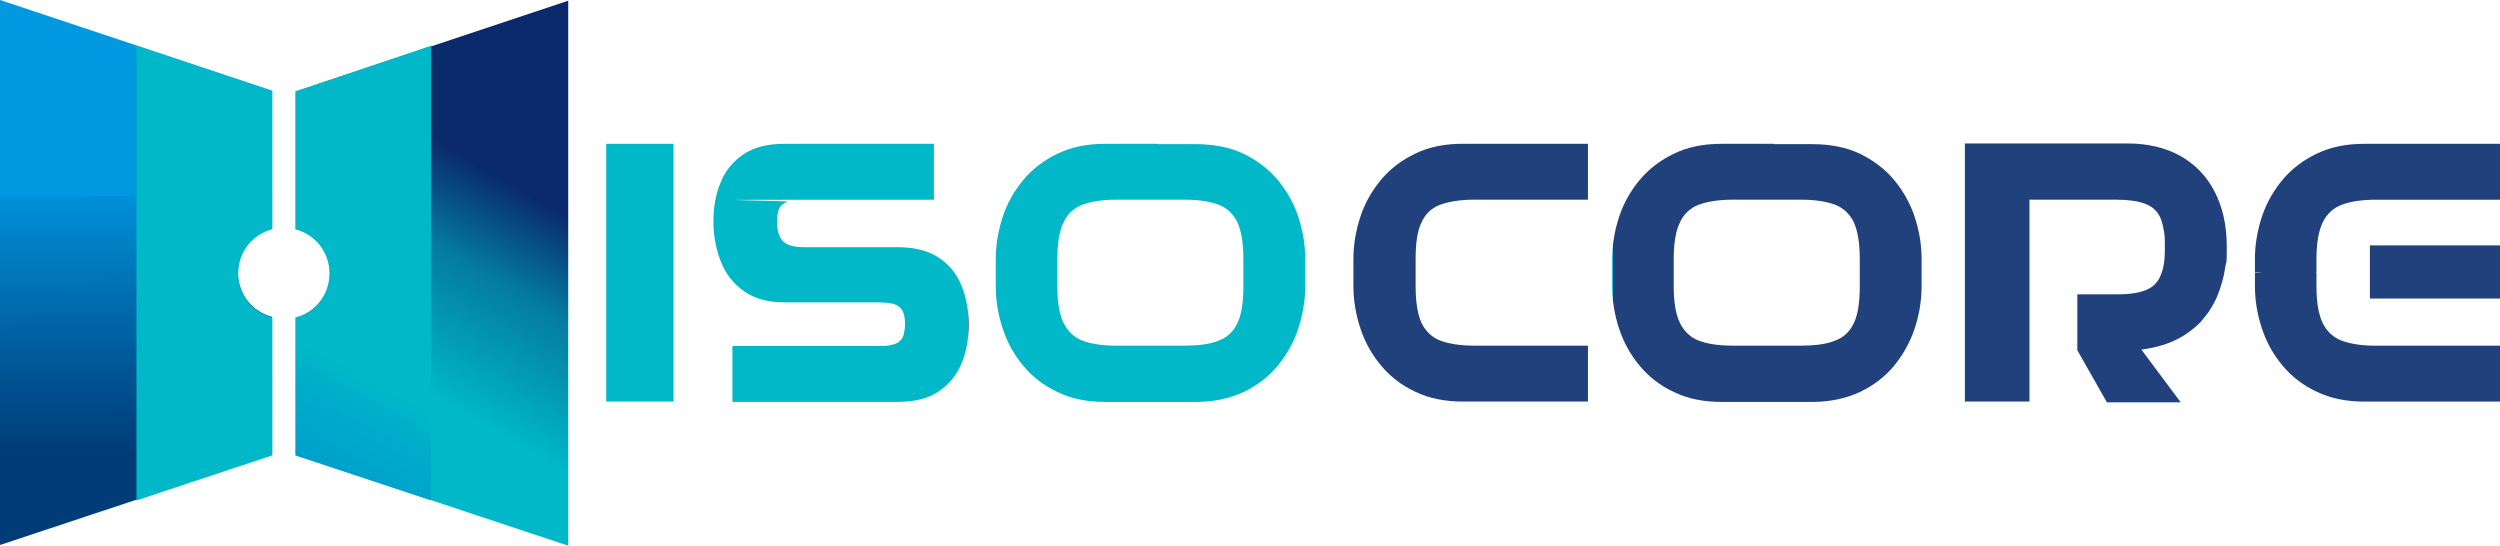
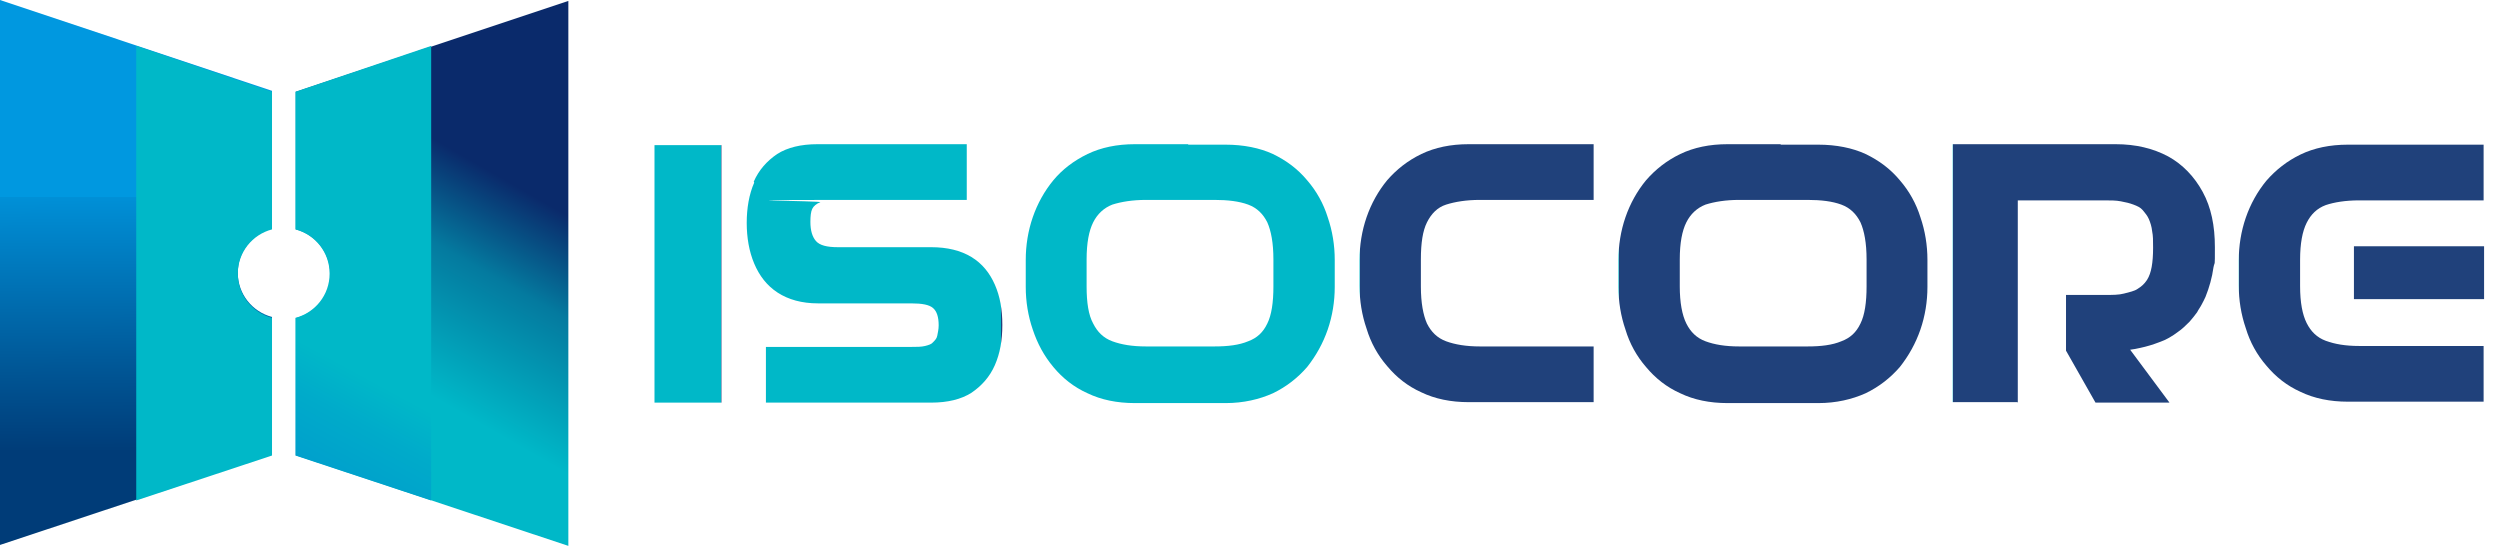
- <svg xmlns="http://www.w3.org/2000/svg" xmlns:xlink="http://www.w3.org/1999/xlink" id="Layer_1" viewBox="0 0 533.99 116.56">
+ <svg xmlns="http://www.w3.org/2000/svg" id="Layer_1" version="1.1" viewBox="0 0 534 116.6">
  <defs>
-     <linearGradient id="linear-gradient" x1="29.15" y1="22.2" x2="28.92" y2="99.94" gradientTransform="translate(0 118.56) scale(1 -1)" gradientUnits="userSpaceOnUse">
+     <style>
+       .st0 {
+         fill: url(#linear-gradient2);
+       }
+ 
+       .st1 {
+         fill: url(#linear-gradient10);
+       }
+ 
+       .st2 {
+         fill: url(#linear-gradient1);
+       }
+ 
+       .st3 {
+         fill: url(#linear-gradient9);
+       }
+ 
+       .st4 {
+         fill: url(#linear-gradient8);
+       }
+ 
+       .st5 {
+         fill: url(#linear-gradient7);
+       }
+ 
+       .st6 {
+         fill: url(#linear-gradient4);
+       }
+ 
+       .st7 {
+         fill: url(#linear-gradient5);
+       }
+ 
+       .st8 {
+         fill: url(#linear-gradient3);
+       }
+ 
+       .st9 {
+         fill: url(#linear-gradient6);
+       }
+ 
+       .st10 {
+         fill: url(#linear-gradient);
+       }
+     </style>
+     <linearGradient id="linear-gradient" x1="29.2" y1="97.8" x2="28.9" y2="20.1" gradientTransform="translate(0 -1.4)" gradientUnits="userSpaceOnUse">
      <stop offset="0" stop-color="#003c78" />
      <stop offset=".2" stop-color="#005392" />
      <stop offset=".7" stop-color="#0090d7" />
      <stop offset=".7" stop-color="#0098e0" />
    </linearGradient>
-     <linearGradient id="linear-gradient-2" x1="123.27" y1="104.5" x2="75.58" y2="21.36" gradientTransform="translate(0 118.56) scale(1 -1)" gradientUnits="userSpaceOnUse">
+     <linearGradient id="linear-gradient1" x1="123.3" y1="15.5" x2="75.6" y2="98.6" gradientTransform="translate(0 -1.4)" gradientUnits="userSpaceOnUse">
      <stop offset=".3" stop-color="#0a2a6b" />
      <stop offset=".5" stop-color="#047a9f" />
      <stop offset=".8" stop-color="#00b8c8" />
    </linearGradient>
-     <linearGradient id="linear-gradient-3" x1="47.78" y1=".59" x2="70.46" y2="42.28" gradientTransform="translate(0 118.56) scale(1 -1)" gradientUnits="userSpaceOnUse">
+     <linearGradient id="linear-gradient2" x1="47.8" y1="119.4" x2="70.5" y2="77.7" gradientTransform="translate(0 -1.4)" gradientUnits="userSpaceOnUse">
      <stop offset="0" stop-color="#008fd0" />
      <stop offset=".3" stop-color="#0096ce" />
      <stop offset=".8" stop-color="#00abca" />
      <stop offset="1" stop-color="#00b8c8" />
    </linearGradient>
-     <linearGradient id="linear-gradient-4" x1="470.55" y1="-31.76" x2="493.23" y2="9.93" gradientTransform="translate(561.59 118.56) rotate(-180)" xlink:href="#linear-gradient-3" />
-     <linearGradient id="linear-gradient-5" x1="129.48" y1="60.32" x2="143.75" y2="60.32" gradientTransform="translate(0 118.56) scale(1 -1)" gradientUnits="userSpaceOnUse">
+     <linearGradient id="linear-gradient3" x1="406.6" y1="151.8" x2="429.2" y2="110.1" gradientTransform="translate(497.6 -1.4) rotate(-180) scale(1 -1)" gradientUnits="userSpaceOnUse">
+       <stop offset="0" stop-color="#008fd0" />
+       <stop offset=".3" stop-color="#0096ce" />
+       <stop offset=".8" stop-color="#00abca" />
+       <stop offset="1" stop-color="#00b8c8" />
+     </linearGradient>
+     <linearGradient id="linear-gradient4" x1="139.8" y1="59.9" x2="154" y2="59.9" gradientTransform="translate(0 -1.4)" gradientUnits="userSpaceOnUse">
      <stop offset="1" stop-color="#00b8c8" />
      <stop offset="1" stop-color="#20417b" />
    </linearGradient>
-     <linearGradient id="linear-gradient-6" x1="152.46" y1="60.28" x2="206.84" y2="60.28" xlink:href="#linear-gradient-5" />
-     <linearGradient id="linear-gradient-7" x1="212.77" y1="60.28" x2="278.86" y2="60.28" xlink:href="#linear-gradient-5" />
-     <linearGradient id="linear-gradient-8" x1="339.17" y1="60.32" x2="289.08" y2="60.32" gradientTransform="translate(0 118.56) scale(1 -1)" gradientUnits="userSpaceOnUse">
+     <linearGradient id="linear-gradient5" x1="159.4" y1="59.9" x2="213.8" y2="59.9" gradientTransform="translate(0 -1.4)" gradientUnits="userSpaceOnUse">
+       <stop offset="1" stop-color="#00b8c8" />
+       <stop offset="1" stop-color="#20417b" />
+     </linearGradient>
+     <linearGradient id="linear-gradient6" x1="219.2" y1="59.9" x2="285.3" y2="59.9" gradientTransform="translate(0 -1.4)" gradientUnits="userSpaceOnUse">
+       <stop offset="1" stop-color="#00b8c8" />
+       <stop offset="1" stop-color="#20417b" />
+     </linearGradient>
+     <linearGradient id="linear-gradient7" x1="340.5" y1="59.8" x2="290.4" y2="59.8" gradientTransform="translate(0 -1.4)" gradientUnits="userSpaceOnUse">
      <stop offset="1" stop-color="#20417b" />
      <stop offset="1" stop-color="#00b8c8" />
    </linearGradient>
-     <linearGradient id="linear-gradient-9" x1="410.52" y1="60.28" x2="344.43" y2="60.28" xlink:href="#linear-gradient-8" />
-     <linearGradient id="linear-gradient-10" x1="475.71" y1="60.28" x2="419.76" y2="60.28" xlink:href="#linear-gradient-8" />
-     <linearGradient id="linear-gradient-11" x1="533.99" y1="60.32" x2="481.64" y2="60.32" xlink:href="#linear-gradient-8" />
+     <linearGradient id="linear-gradient8" x1="411.9" y1="59.9" x2="345.8" y2="59.9" gradientTransform="translate(0 -1.4)" gradientUnits="userSpaceOnUse">
+       <stop offset="1" stop-color="#20417b" />
+       <stop offset="1" stop-color="#00b8c8" />
+     </linearGradient>
+     <linearGradient id="linear-gradient9" x1="473.1" y1="59.9" x2="417.1" y2="59.9" gradientTransform="translate(0 -1.4)" gradientUnits="userSpaceOnUse">
+       <stop offset="1" stop-color="#20417b" />
+       <stop offset="1" stop-color="#00b8c8" />
+     </linearGradient>
+     <linearGradient id="linear-gradient10" x1="530.6" y1="59.8" x2="478.2" y2="59.8" gradientTransform="translate(0 -1.4)" gradientUnits="userSpaceOnUse">
+       <stop offset="1" stop-color="#20417b" />
+       <stop offset="1" stop-color="#00b8c8" />
+     </linearGradient>
  </defs>
  <g id="Layer_2">
-     <path d="M50.85,58.21c0-4.51,3.08-8.34,7.29-9.39v-29.44L0,0v116.41l58.13-19.3v-29.44c-4.21-1.05-7.29-4.88-7.29-9.39v-.08Z" style="fill:url(#linear-gradient);" />
-     <path d="M70.52,58.36c0-4.51-3.08-8.34-7.29-9.39v-29.44L121.37.15v116.41l-58.13-19.3v-29.44c4.21-1.05,7.29-4.88,7.29-9.39v-.08Z" style="fill:url(#linear-gradient-2);" />
-     <path d="M70.37,58.36c0-4.51-3.08-8.34-7.29-9.39v-29.44l28.99-9.76v97.11l-28.99-9.61v-29.44c4.21-1.05,7.29-4.88,7.29-9.39v-.08Z" style="fill:url(#linear-gradient-3);" />
-     <path d="M50.85,58.36c0-4.51,3.08-8.34,7.29-9.39v-29.44l-28.99-9.76v97.11l28.99-9.61v-29.44c-4.21-1.05-7.29-4.88-7.29-9.39v-.08Z" style="fill:url(#linear-gradient-4);" />
-     <path d="M129.48,85.77V30.72h14.34v55.05h-14.34Z" style="fill:url(#linear-gradient-5);" />
-     <path d="M154.04,38.68c1.05-2.48,2.78-4.43,4.96-5.86,2.25-1.43,5.11-2.1,8.56-2.1h31.92v11.94c12.54,0,3.3,0-27.71,0s-2.7.15-3.61.45c-.83.3-1.43.75-1.73,1.43s-.45,1.58-.45,2.85c0,1.8.38,3.15,1.2,4.06.75.9,2.33,1.35,4.66,1.35h19.9c3.45,0,6.31.68,8.56,2.1s3.91,3.38,4.96,5.86,1.65,5.33,1.65,8.56-.53,6.08-1.65,8.56c-1.05,2.48-2.78,4.43-4.96,5.86-2.25,1.43-5.11,2.1-8.56,2.1h-35.3v-11.94h31.09c1.13,0,2.1,0,2.85-.23.75-.15,1.35-.38,1.73-.75.45-.38.75-.83.9-1.43s.3-1.35.3-2.25c0-1.8-.38-3-1.2-3.68-.75-.68-2.33-.98-4.66-.98h-19.9c-3.45,0-6.31-.75-8.56-2.33s-3.91-3.61-4.96-6.23-1.65-5.56-1.65-8.71.53-6.08,1.65-8.56v-.08Z" style="fill:url(#linear-gradient-6);" />
-     <path d="M247.39,30.79h8.04c3.83,0,7.29.68,10.14,2.03,2.93,1.43,5.33,3.23,7.29,5.56,1.95,2.33,3.45,4.96,4.43,7.89.98,2.93,1.5,6.01,1.5,9.09v5.78c0,3.08-.53,6.16-1.5,9.09s-2.48,5.56-4.43,7.96c-1.95,2.33-4.43,4.21-7.29,5.56-2.93,1.35-6.31,2.1-10.14,2.1h-19.38c-3.83,0-7.21-.68-10.14-2.1-2.93-1.35-5.33-3.23-7.29-5.56s-3.45-4.96-4.43-7.96c-.98-2.93-1.5-6.01-1.5-9.09v-5.78c0-3.08.53-6.16,1.5-9.09s2.48-5.56,4.43-7.89,4.43-4.21,7.29-5.56c2.93-1.43,6.31-2.1,10.14-2.1h11.27l.08.08ZM253.03,73.83c2.93,0,5.33-.3,7.21-1.05,1.88-.68,3.23-1.95,4.06-3.76.9-1.8,1.28-4.51,1.28-7.89v-5.78c0-3.45-.45-6.08-1.28-7.89-.9-1.8-2.25-3.08-4.06-3.76-1.88-.68-4.28-1.05-7.21-1.05h-14.57c-2.93,0-5.33.38-7.21,1.05-1.8.68-3.23,1.95-4.06,3.76-.9,1.8-1.35,4.43-1.35,7.89v5.78c0,3.45.45,6.08,1.35,7.89.9,1.8,2.25,3.08,4.06,3.76s4.21,1.05,7.21,1.05h14.57Z" style="fill:url(#linear-gradient-7);" />
-     <path d="M289.08,55.35c0-3.08.53-6.16,1.5-9.09.98-2.93,2.48-5.56,4.43-7.89,1.95-2.33,4.43-4.21,7.29-5.56,2.93-1.43,6.31-2.1,10.14-2.1h26.74v11.94h-24.26c-2.93,0-5.33.38-7.21,1.05s-3.23,1.95-4.06,3.76c-.9,1.8-1.28,4.43-1.28,7.89v5.78c0,3.45.45,6.08,1.28,7.89.9,1.8,2.25,3.08,4.06,3.76,1.88.68,4.28,1.05,7.21,1.05h24.26v11.94h-26.74c-3.83,0-7.21-.68-10.14-2.1-2.93-1.35-5.33-3.23-7.29-5.56-1.95-2.33-3.45-4.96-4.43-7.96-.98-2.93-1.5-6.01-1.5-9.09v-5.78.08Z" style="fill:url(#linear-gradient-8);" />
-     <path d="M379.05,30.79h8.04c3.83,0,7.29.68,10.14,2.03,2.93,1.43,5.33,3.23,7.29,5.56,1.95,2.33,3.45,4.96,4.43,7.89.98,2.93,1.5,6.01,1.5,9.09v5.78c0,3.08-.53,6.16-1.5,9.09-.98,2.93-2.48,5.56-4.43,7.96-1.95,2.33-4.43,4.21-7.29,5.56-2.93,1.35-6.31,2.1-10.14,2.1h-19.38c-3.83,0-7.21-.68-10.14-2.1-2.93-1.35-5.33-3.23-7.29-5.56-1.95-2.33-3.45-4.96-4.43-7.96-.98-2.93-1.5-6.01-1.5-9.09v-5.78c0-3.08.53-6.16,1.5-9.09s2.48-5.56,4.43-7.89c1.95-2.33,4.43-4.21,7.29-5.56,2.93-1.43,6.31-2.1,10.14-2.1h11.27l.08.08ZM384.69,73.83c2.93,0,5.33-.3,7.21-1.05,1.88-.68,3.23-1.95,4.06-3.76.9-1.8,1.28-4.51,1.28-7.89v-5.78c0-3.45-.45-6.08-1.28-7.89-.9-1.8-2.25-3.08-4.06-3.76-1.88-.68-4.28-1.05-7.21-1.05h-14.57c-2.93,0-5.33.38-7.21,1.05-1.8.68-3.23,1.95-4.06,3.76-.9,1.8-1.35,4.43-1.35,7.89v5.78c0,3.45.45,6.08,1.35,7.89s2.25,3.08,4.06,3.76,4.21,1.05,7.21,1.05h14.57Z" style="fill:url(#linear-gradient-9);" />
-     <path d="M433.5,85.77h-13.82V30.64h34.77c4.28,0,8.04.9,11.19,2.63s5.63,4.28,7.36,7.59,2.63,7.21,2.63,11.79-.08,2.85-.3,4.28c-.3,2.18-.9,4.28-1.73,6.31-.23.53-.45,1.05-.75,1.58-.3.6-.68,1.13-1.05,1.73-.45.68-1.05,1.35-1.58,2.03-.75.83-1.65,1.58-2.55,2.25-1.2.9-2.55,1.65-3.98,2.25-1.28.53-2.63.9-3.98,1.2-.75.15-1.5.3-2.25.38h-.08l8.41,11.27h-15.77l-6.31-11.12v-11.94h8.34c1.58,0,3-.08,4.13-.3s2.18-.53,2.93-.98c.83-.45,1.43-1.05,1.95-1.88.45-.75.83-1.73,1.05-2.85.23-1.13.3-2.48.3-4.06s0-2.48-.23-3.53c-.15-.98-.38-1.88-.68-2.63s-.75-1.35-1.28-1.88-1.2-.9-1.95-1.2-1.65-.53-2.7-.68c-1.05-.15-2.18-.23-3.53-.23h-18.55v43.19-.08Z" style="fill:url(#linear-gradient-10);" />
-     <path d="M481.64,58.21v-2.85c0-3.08.53-6.16,1.5-9.09.98-2.93,2.48-5.56,4.43-7.89,1.95-2.33,4.43-4.21,7.29-5.56,2.93-1.43,6.31-2.1,10.14-2.1h28.99v11.94h-26.59c-2.93,0-5.33.38-7.13,1.05-1.88.68-3.23,1.95-4.13,3.76s-1.35,4.43-1.35,7.89v2.85h-.15c0,.08.15.08.15.08v2.85c0,3.45.45,6.08,1.35,7.89s2.25,3.08,4.13,3.76,4.21,1.05,7.13,1.05h26.59v11.94h-28.99c-3.83,0-7.21-.68-10.14-2.1-2.93-1.35-5.33-3.23-7.29-5.56-1.95-2.33-3.45-4.96-4.43-7.96-.98-2.93-1.5-6.01-1.5-9.09v-2.85h1.28c0-.08-1.28-.08-1.28-.08v.08ZM506.2,52.42v11.34h27.79v-11.34h-27.79Z" style="fill:url(#linear-gradient-11);" />
+     <path class="st10" d="M50.8,58.2c0-4.5,3.1-8.3,7.3-9.4v-29.4L0,0v116.4l58.1-19.3v-29.4c-4.2-1.1-7.3-4.9-7.3-9.4h0c0,0,0,0,0,0Z" />
+     <path class="st2" d="M70.5,58.4c0-4.5-3.1-8.3-7.3-9.4v-29.4L121.4.2v116.4l-58.1-19.3v-29.4c4.2-1.1,7.3-4.9,7.3-9.4h0c0,0,0,0,0,0Z" />
+     <path class="st0" d="M70.4,58.4c0-4.5-3.1-8.3-7.3-9.4v-29.4l29-9.8v97.1l-29-9.6v-29.4c4.2-1.1,7.3-4.9,7.3-9.4h0Z" />
+     <path class="st8" d="M50.8,58.4c0-4.5,3.1-8.3,7.3-9.4v-29.4l-29-9.8v97.1l29-9.6v-29.4c-4.2-1.1-7.3-4.9-7.3-9.4h0Z" />
+     <path class="st6" d="M139.8,86V31h14.3v55h-14.3Z" />
+     <path class="st7" d="M161,38.8c1.1-2.5,2.8-4.4,5-5.9,2.2-1.4,5.1-2.1,8.6-2.1h31.9v11.9c12.5,0,3.3,0-27.7,0s-2.7.2-3.6.5c-.8.3-1.4.8-1.7,1.4s-.4,1.6-.4,2.8c0,1.8.4,3.2,1.2,4.1.8.9,2.3,1.3,4.7,1.3h19.9c3.4,0,6.3.7,8.6,2.1s3.9,3.4,5,5.9,1.6,5.3,1.6,8.6-.5,6.1-1.6,8.6c-1.1,2.5-2.8,4.4-5,5.9-2.2,1.4-5.1,2.1-8.6,2.1h-35.3v-11.9h31.1c1.1,0,2.1,0,2.9-.2.8-.2,1.4-.4,1.7-.8.4-.4.8-.8.9-1.4s.3-1.3.3-2.2c0-1.8-.4-3-1.2-3.7-.8-.7-2.3-1-4.7-1h-19.9c-3.4,0-6.3-.8-8.6-2.3s-3.9-3.6-5-6.2-1.6-5.6-1.6-8.7.5-6.1,1.6-8.6h0c0,0,0,0,0,0Z" />
+     <path class="st9" d="M253.8,30.9h8c3.8,0,7.3.7,10.1,2,2.9,1.4,5.3,3.2,7.3,5.6,2,2.3,3.5,5,4.4,7.9,1,2.9,1.5,6,1.5,9.1v5.8c0,3.1-.5,6.2-1.5,9.1s-2.5,5.6-4.4,8c-2,2.3-4.4,4.2-7.3,5.6-2.9,1.3-6.3,2.1-10.1,2.1h-19.4c-3.8,0-7.2-.7-10.1-2.1-2.9-1.3-5.3-3.2-7.3-5.6s-3.4-5-4.4-8c-1-2.9-1.5-6-1.5-9.1v-5.8c0-3.1.5-6.2,1.5-9.1s2.5-5.6,4.4-7.9,4.4-4.2,7.3-5.6c2.9-1.4,6.3-2.1,10.1-2.1h11.4c0,0,0,0,0,0ZM259.4,74c2.9,0,5.3-.3,7.2-1.1,1.9-.7,3.2-1.9,4.1-3.8.9-1.8,1.3-4.5,1.3-7.9v-5.8c0-3.5-.5-6.1-1.3-7.9-.9-1.8-2.2-3.1-4.1-3.8-1.9-.7-4.3-1-7.2-1h-14.6c-2.9,0-5.3.4-7.2,1-1.8.7-3.2,2-4.1,3.8-.9,1.8-1.4,4.4-1.4,7.9v5.8c0,3.4.4,6.1,1.4,7.9.9,1.8,2.2,3.1,4.1,3.8s4.2,1.1,7.2,1.1h14.6Z" />
+     <path class="st5" d="M290.4,55.5c0-3.1.5-6.2,1.5-9.1,1-2.9,2.5-5.6,4.4-7.9,2-2.3,4.4-4.2,7.3-5.6,2.9-1.4,6.3-2.1,10.1-2.1h26.7v11.9h-24.3c-2.9,0-5.3.4-7.2,1s-3.2,2-4.1,3.8c-.9,1.8-1.3,4.4-1.3,7.9v5.8c0,3.5.5,6.1,1.3,7.9.9,1.8,2.2,3.1,4.1,3.8,1.9.7,4.3,1.1,7.2,1.1h24.3v11.9h-26.7c-3.8,0-7.2-.7-10.1-2.1-2.9-1.3-5.3-3.2-7.3-5.6-2-2.3-3.5-5-4.4-8-1-2.9-1.5-6-1.5-9.1v-5.8h0c0,0,0,0,0,0Z" />
+     <path class="st4" d="M380.4,30.9h8c3.8,0,7.3.7,10.1,2,2.9,1.4,5.3,3.2,7.3,5.6,2,2.3,3.5,5,4.4,7.9,1,2.9,1.5,6,1.5,9.1v5.8c0,3.1-.5,6.2-1.5,9.1-1,2.9-2.5,5.6-4.4,8-2,2.3-4.4,4.2-7.3,5.6-2.9,1.3-6.3,2.1-10.1,2.1h-19.4c-3.8,0-7.2-.7-10.1-2.1-2.9-1.3-5.3-3.2-7.3-5.6-2-2.3-3.5-5-4.4-8-1-2.9-1.5-6-1.5-9.1v-5.8c0-3.1.5-6.2,1.5-9.1s2.5-5.6,4.4-7.9c2-2.3,4.4-4.2,7.3-5.6,2.9-1.4,6.3-2.1,10.1-2.1h11.3c0,0,0,0,0,0ZM386.1,74c2.9,0,5.3-.3,7.2-1.1,1.9-.7,3.2-1.9,4.1-3.8.9-1.8,1.3-4.5,1.3-7.9v-5.8c0-3.5-.5-6.1-1.3-7.9-.9-1.8-2.2-3.1-4.1-3.8-1.9-.7-4.3-1-7.2-1h-14.6c-2.9,0-5.3.4-7.2,1-1.8.7-3.2,2-4.1,3.8-.9,1.8-1.4,4.4-1.4,7.9v5.8c0,3.4.5,6.1,1.4,7.9s2.2,3.1,4.1,3.8,4.2,1.1,7.2,1.1h14.6Z" />
+     <path class="st3" d="M430.9,85.9h-13.8V30.8h34.8c4.3,0,8,.9,11.2,2.6,3.1,1.7,5.6,4.3,7.4,7.6s2.6,7.2,2.6,11.8,0,2.8-.3,4.3c-.3,2.2-.9,4.3-1.7,6.3-.2.5-.5,1-.8,1.6-.3.6-.7,1.1-1,1.7-.5.7-1,1.3-1.6,2-.8.8-1.6,1.6-2.5,2.2-1.2.9-2.5,1.7-4,2.2-1.3.5-2.6.9-4,1.2-.8.2-1.5.3-2.2.4h0l8.4,11.3h-15.8l-6.3-11.1v-11.9h8.3c1.6,0,3,0,4.1-.3s2.2-.5,2.9-1c.8-.5,1.4-1,2-1.9.5-.8.8-1.7,1-2.8.2-1.1.3-2.5.3-4.1s0-2.5-.2-3.5c-.1-1-.4-1.9-.7-2.6s-.8-1.3-1.3-1.9-1.2-.9-2-1.2-1.6-.5-2.7-.7c-1-.2-2.2-.2-3.5-.2h-18.5v43.2h0c0,0,0,0,0,0Z" />
+     <path class="st1" d="M478.2,58.4v-2.8c0-3.1.5-6.2,1.5-9.1,1-2.9,2.5-5.6,4.4-7.9,2-2.3,4.4-4.2,7.3-5.6,2.9-1.4,6.3-2.1,10.1-2.1h29v11.9h-26.6c-2.9,0-5.3.4-7.1,1-1.9.7-3.2,2-4.1,3.8s-1.4,4.4-1.4,7.9v2.8h-.1c0,0,.1,0,.1,0v2.8c0,3.5.5,6.1,1.4,7.9s2.2,3.1,4.1,3.8,4.2,1.1,7.1,1.1h26.6v11.9h-29c-3.8,0-7.2-.7-10.1-2.1-2.9-1.3-5.3-3.2-7.3-5.6-2-2.3-3.5-5-4.4-8-1-2.9-1.5-6-1.5-9.1v-2.8h1.3c0,0-1.3,0-1.3,0h0c0,0,0,0,0,0ZM502.8,52.6v11.3h27.8v-11.3h-27.8,0Z" />
  </g>
</svg>
